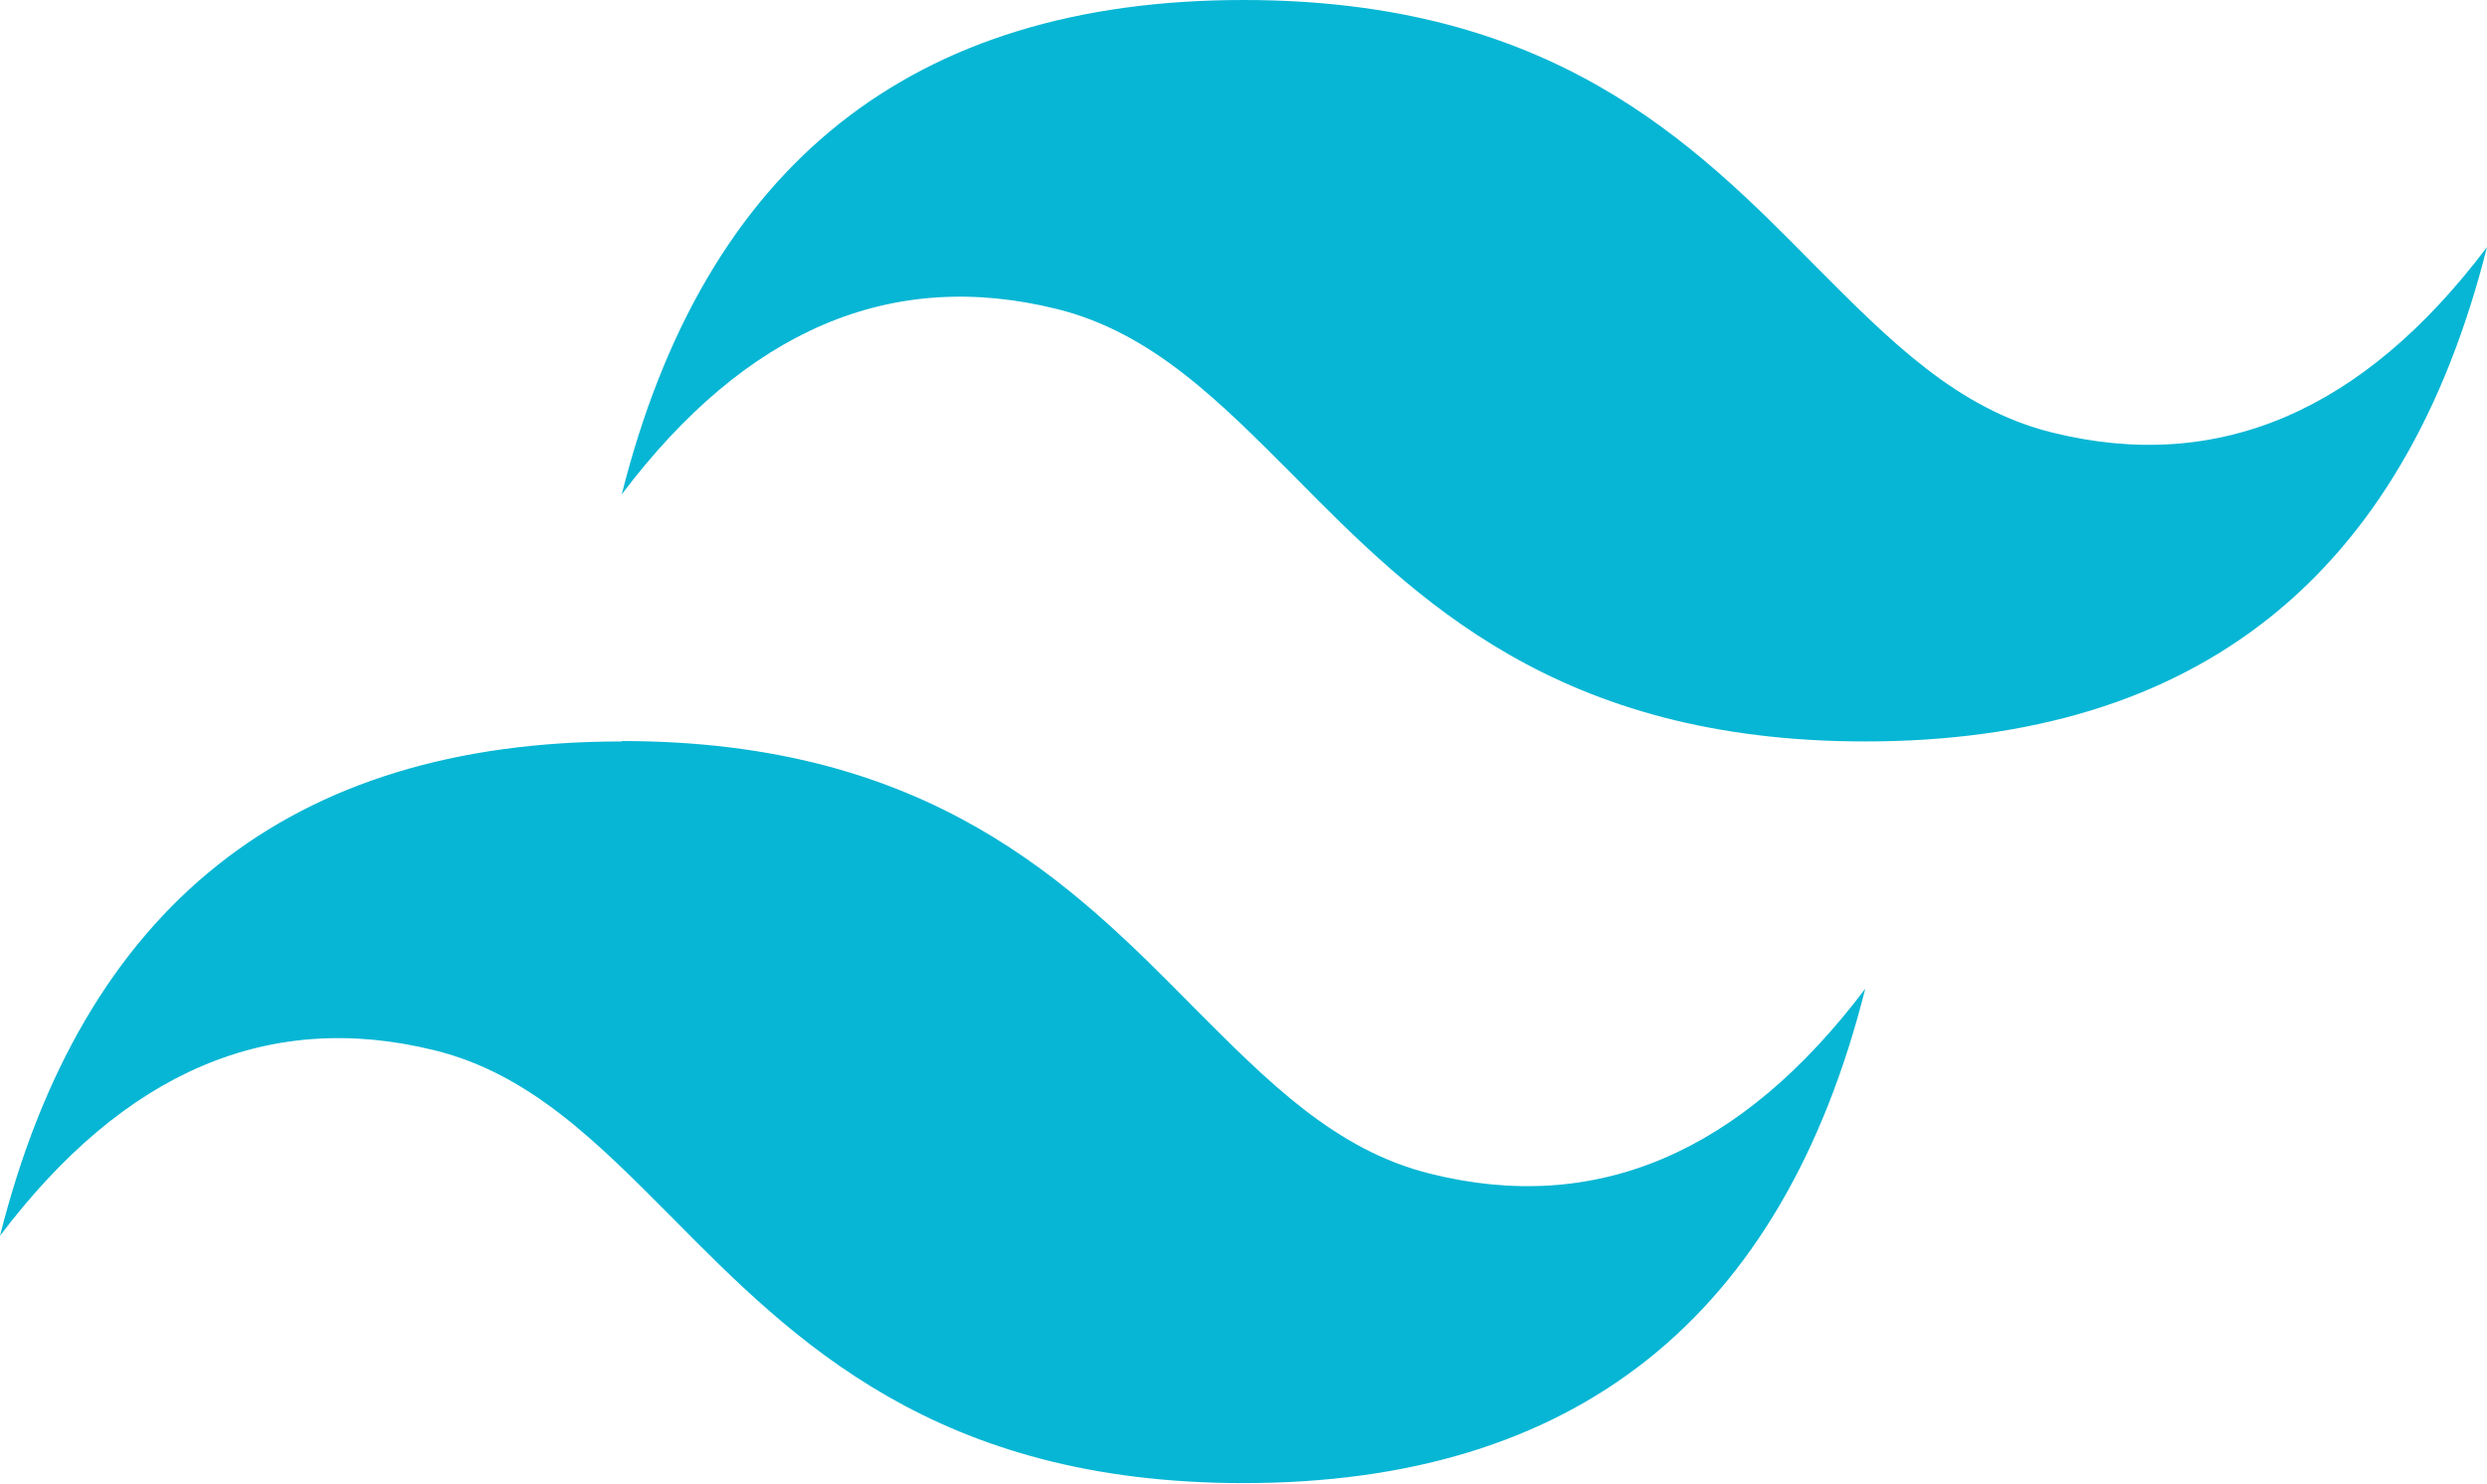
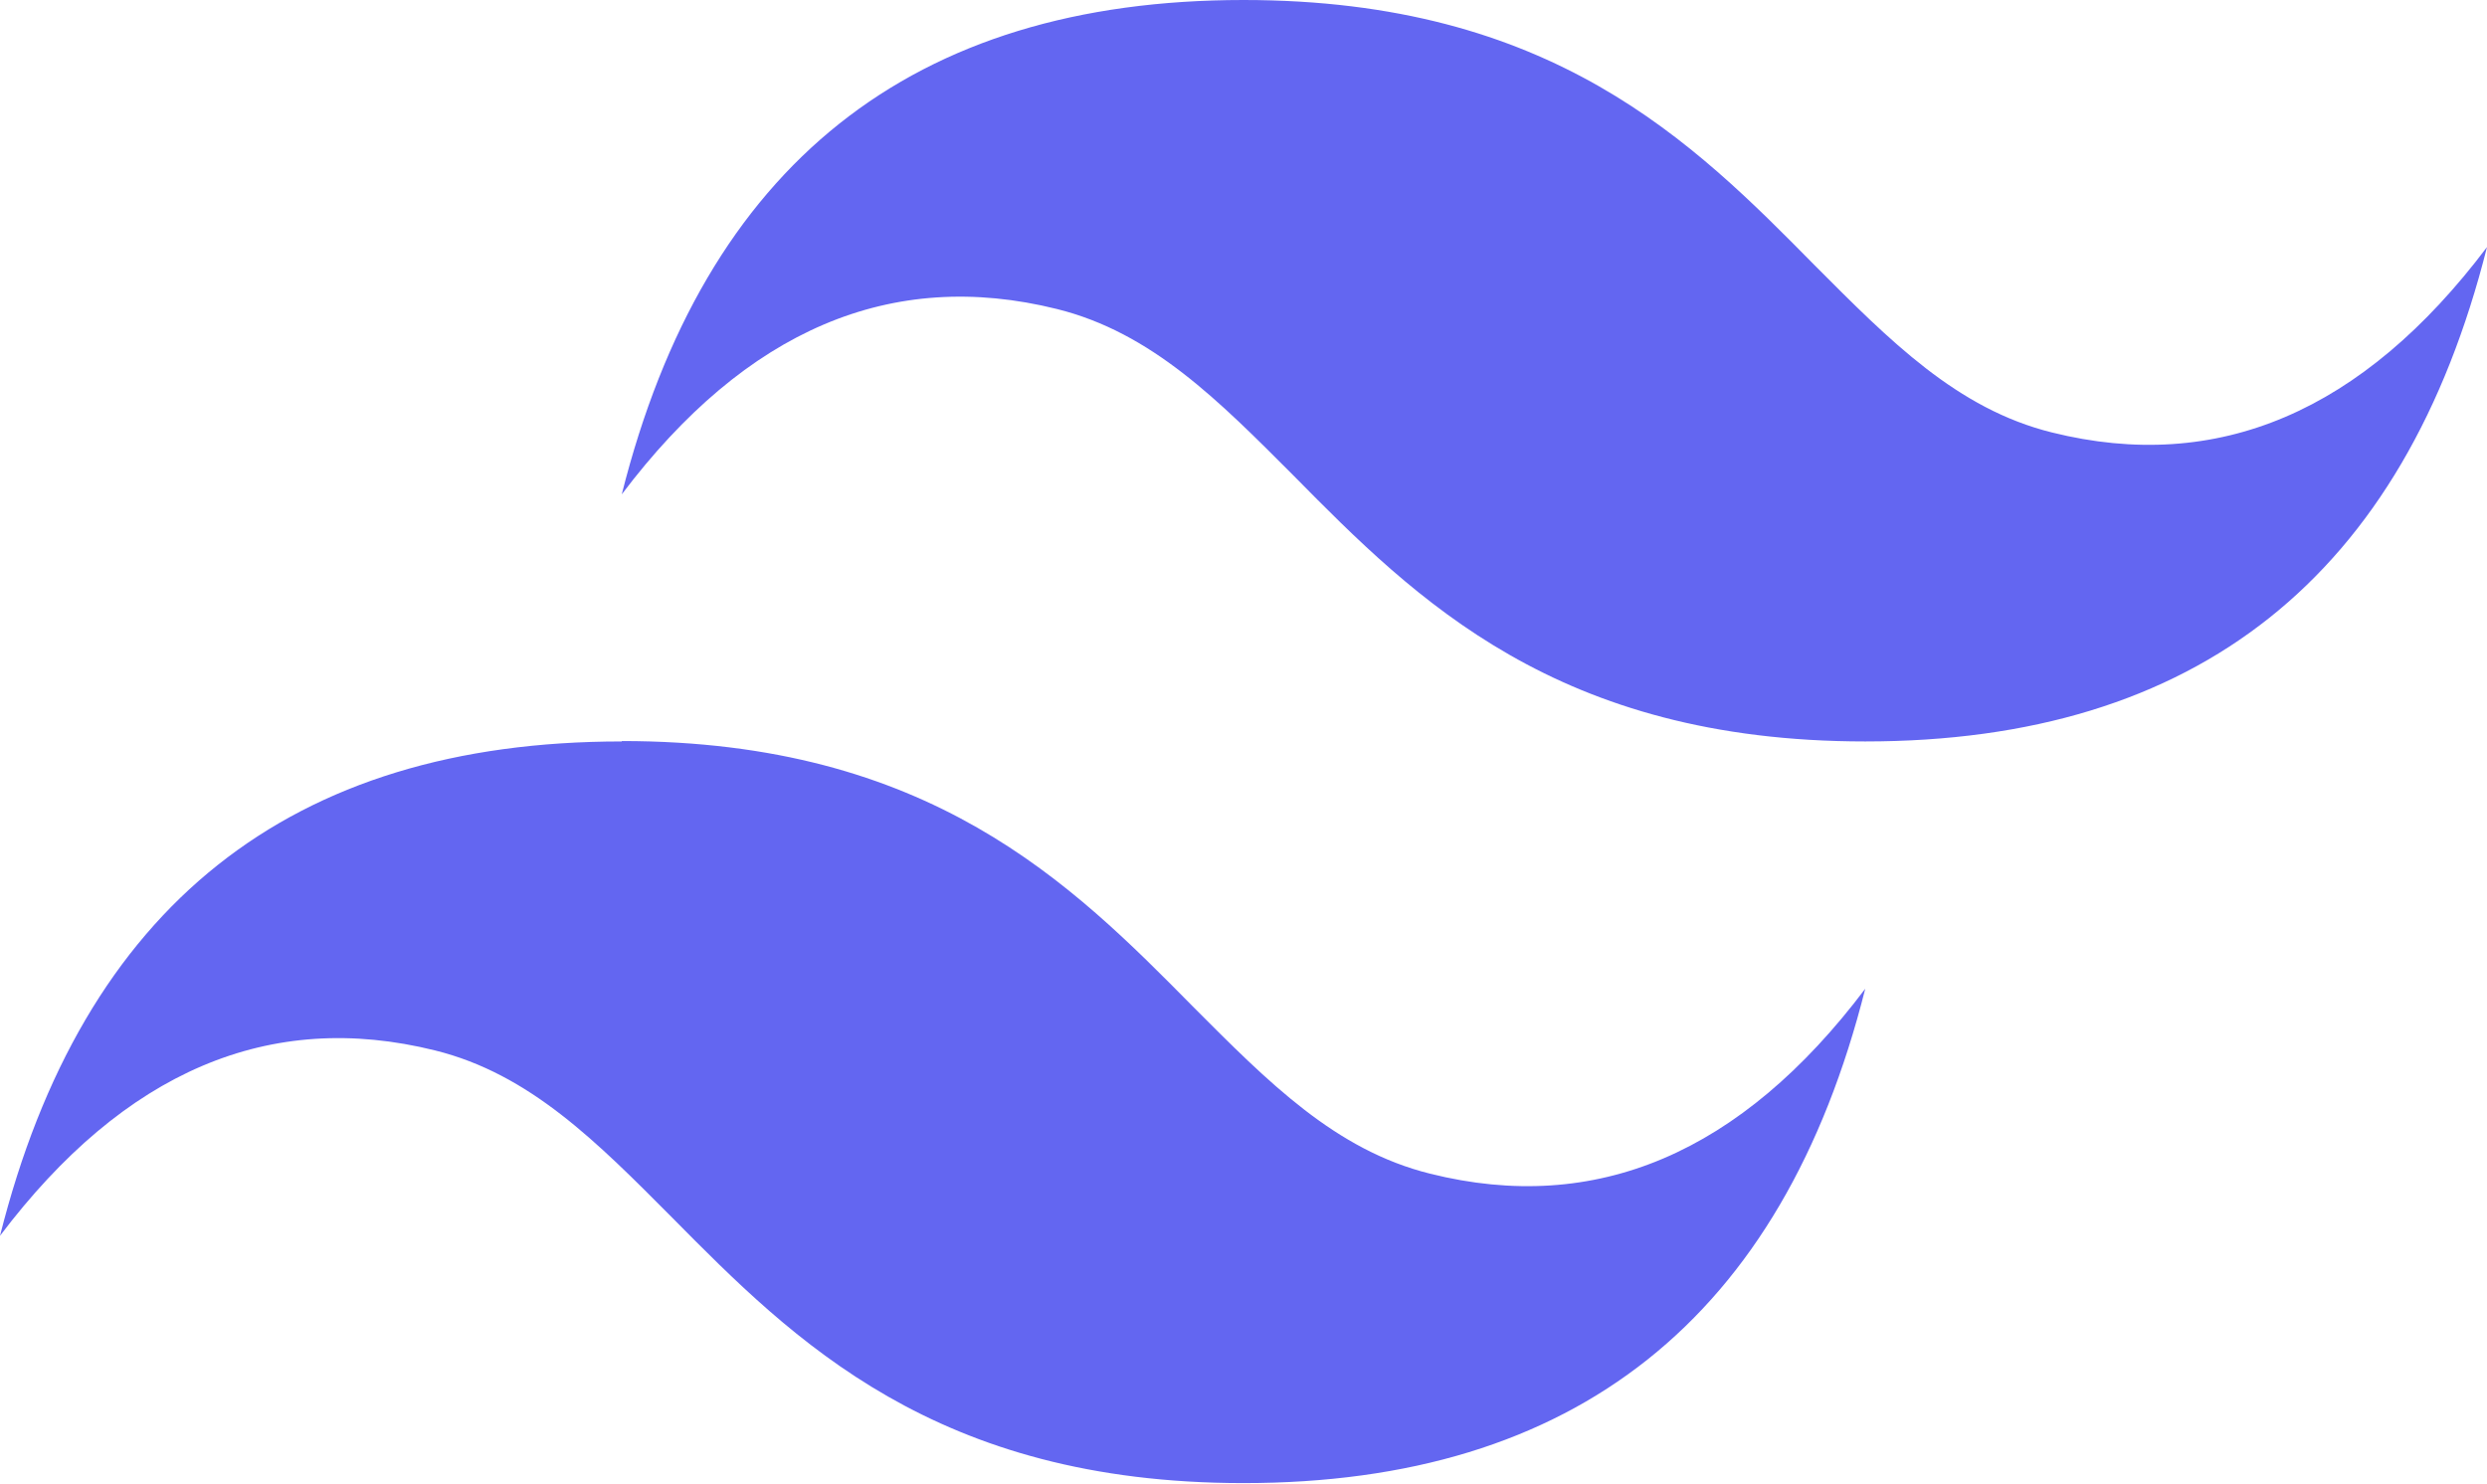
<svg xmlns="http://www.w3.org/2000/svg" id="Layer_1" data-name="Layer 1" viewBox="0 0 122.88 73.29">
  <defs>
-     <style>.cls-1{fill:#06b6d4;fill-rule:evenodd;}</style>
+     <style>.cls-1{fill:#6366f1;fill-rule:evenodd;}</style>
  </defs>
  <path class="cls-1" d="M61.44,0Q36.87,0,30.72,24.43q9.22-12.21,21.5-9.16c4.68,1.16,8,4.53,11.72,8.26,6,6.08,13,13.11,28.22,13.11q24.57,0,30.72-24.43-9.21,12.22-21.5,9.16c-4.68-1.16-8-4.53-11.72-8.26C83.64,7,76.67,0,61.44,0ZM30.72,36.64Q6.15,36.64,0,61.07q9.23-12.21,21.5-9.16c4.68,1.16,8,4.53,11.72,8.27,6,6.07,13,13.11,28.22,13.11q24.57,0,30.72-24.43Q82.95,61.07,70.66,58c-4.68-1.16-8-4.53-11.72-8.26-6-6.08-13-13.12-28.22-13.12Z" />
</svg>
